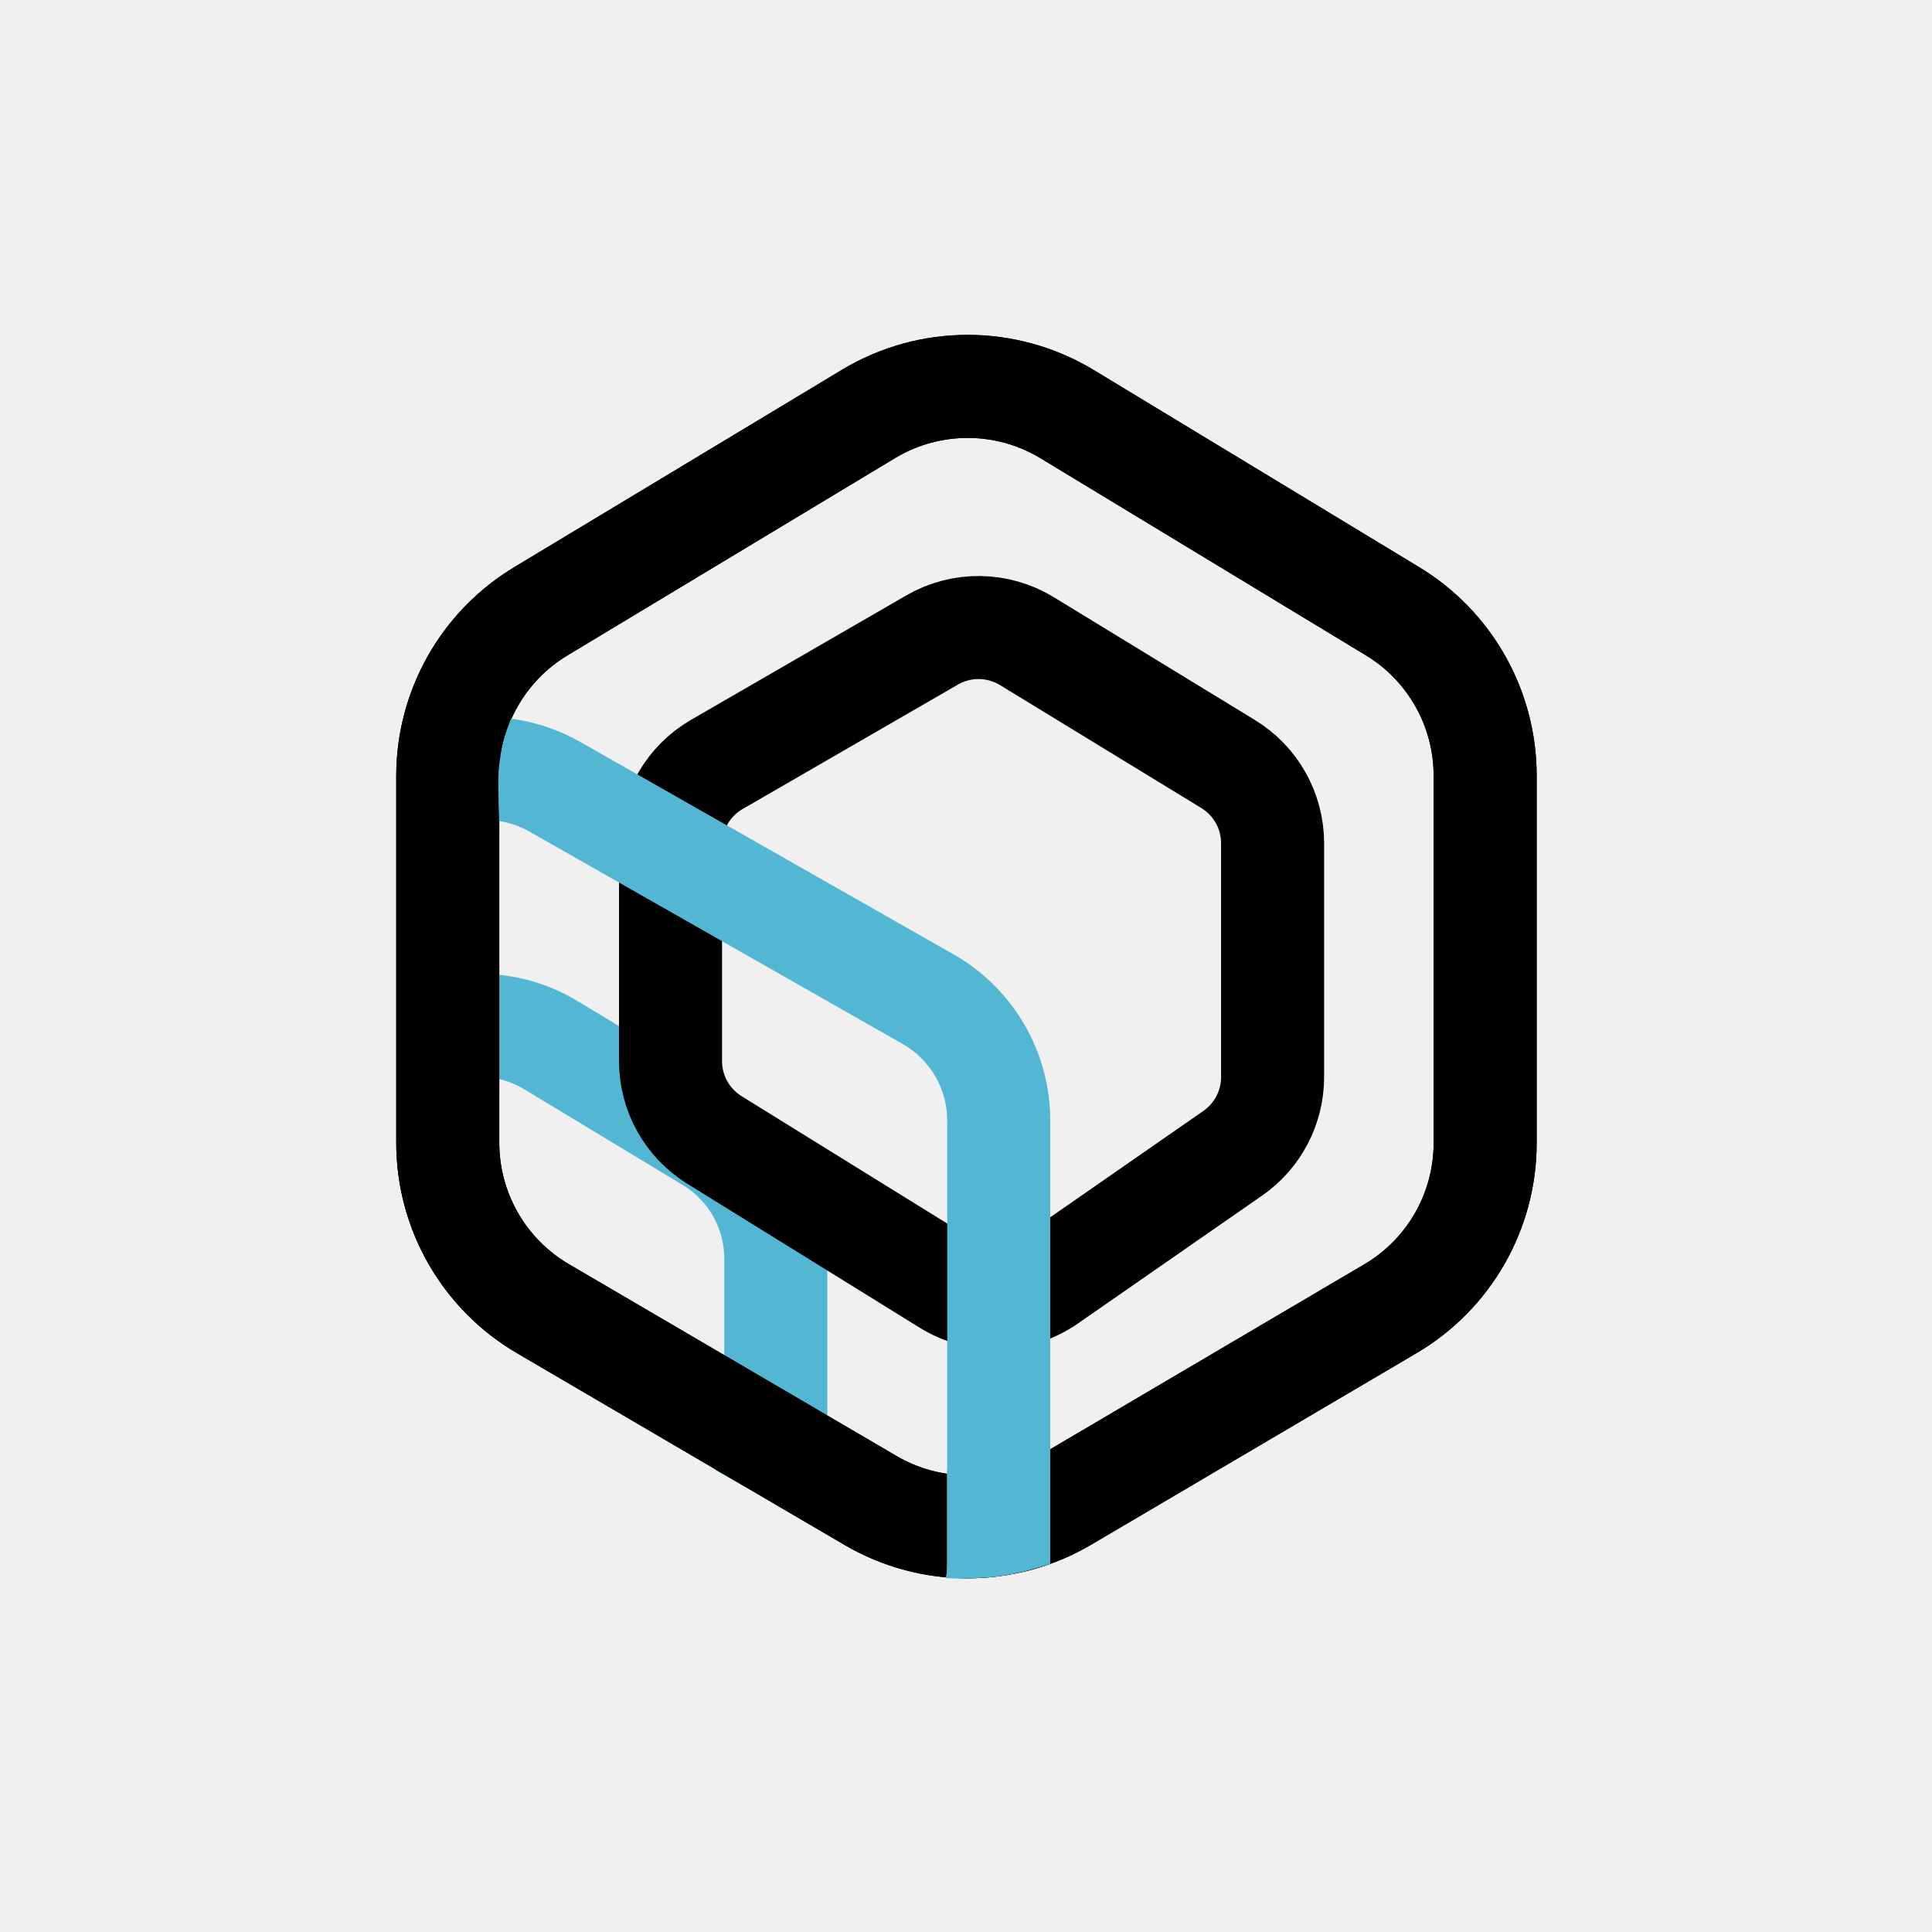
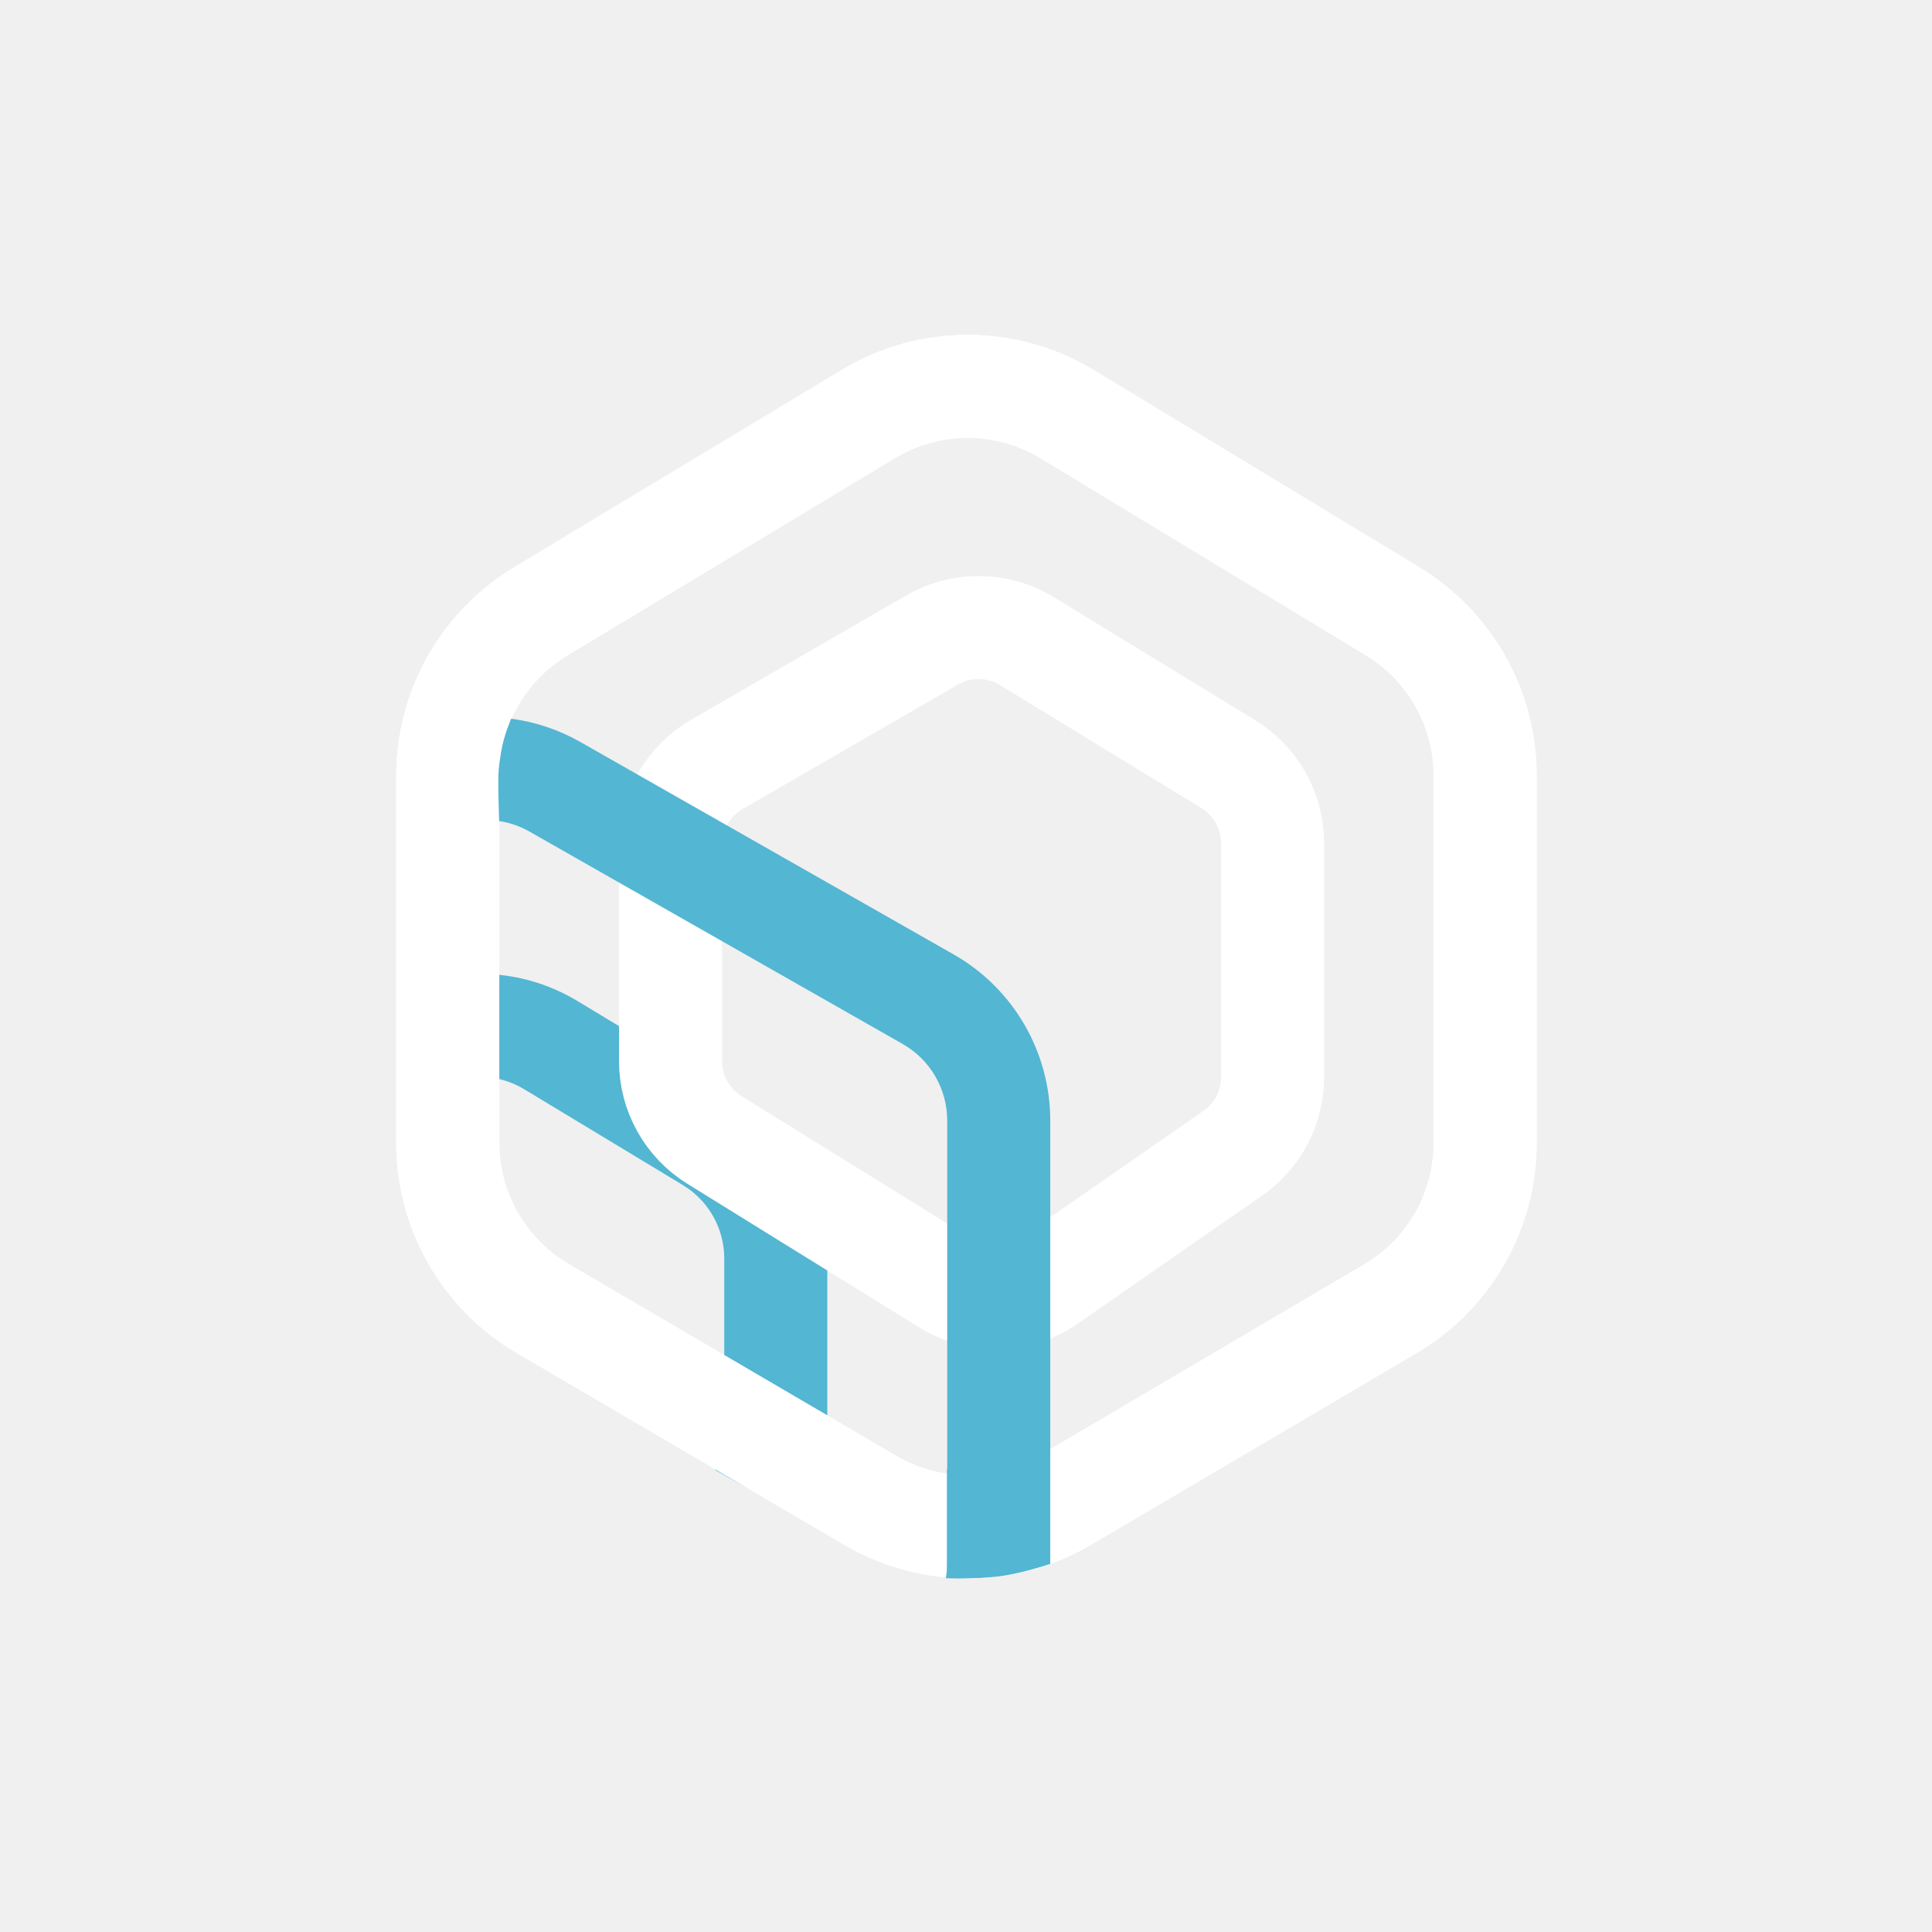
<svg xmlns="http://www.w3.org/2000/svg" viewBox="0 0 675 675" fill="none">
  <symbol id="lbc-logo" viewBox="0 0 675 675">
    <path d="M139 346.764C158.942 337.155 182.555 338.144 201.74 349.731H201.741L257.174 383.213H257.175C276.952 395.16 289.042 416.582 289.042 439.69V500.2C289.042 511.057 286.372 521.543 281.488 530.851C271.541 525.649 260.816 519.773 249.87 513.61C251.921 509.511 253.042 504.934 253.042 500.2V439.69C253.042 429.356 247.719 419.762 238.979 414.286L238.562 414.028L183.129 380.546C173.746 374.88 162.032 374.791 152.577 380.281L152.129 380.546L139 388.476V346.764Z" fill="#53B6D3" />
-     <path d="M234.269 295.116C234.269 283.548 240.438 272.857 250.453 267.068L325.672 223.594C335.944 217.657 348.641 217.811 358.767 223.994L429.105 266.95C438.739 272.834 444.616 283.309 444.616 294.597V376.312C444.616 386.926 439.416 396.867 430.698 402.921L366.315 447.628C355.712 454.991 341.751 455.356 330.778 448.559L249.605 398.277C240.07 392.371 234.269 381.953 234.269 370.737V295.116Z" stroke="currentColor" stroke-width="36" stroke-miterlimit="10" />
-     <path d="M156.436 271.115C156.436 247.559 168.774 225.724 188.953 213.571L303.422 144.63C324.795 131.758 351.542 131.792 372.882 144.718L486.51 213.547C506.605 225.72 518.881 247.507 518.881 271.002V399.349C518.881 423.142 506.295 445.16 485.792 457.233L372.167 524.142C351.183 536.499 325.155 536.532 304.141 524.228L189.67 457.206C169.085 445.154 156.436 423.09 156.436 399.237V271.115Z" stroke="currentColor" stroke-width="36" stroke-miterlimit="10" />
-     <path d="M156.436 271.115C156.436 247.559 168.774 225.724 188.953 213.571L303.422 144.63C324.795 131.758 351.542 131.792 372.882 144.718L486.51 213.547C506.605 225.72 518.881 247.507 518.881 271.002V399.349C518.881 423.142 506.295 445.16 485.792 457.233L372.167 524.142C351.183 536.499 325.155 536.532 304.141 524.228L189.67 457.206C169.085 445.154 156.436 423.09 156.436 399.237V271.115Z" stroke="currentColor" stroke-width="36" stroke-miterlimit="10" />
+     <path d="M234.269 295.116C234.269 283.548 240.438 272.857 250.453 267.068L325.672 223.594C335.944 217.657 348.641 217.811 358.767 223.994L429.105 266.95C438.739 272.834 444.616 283.309 444.616 294.597V376.312C444.616 386.926 439.416 396.867 430.698 402.921L366.315 447.628C355.712 454.991 341.751 455.356 330.778 448.559L249.605 398.277C240.07 392.371 234.269 381.953 234.269 370.737V295.116Z" stroke="white" stroke-width="36" stroke-miterlimit="10" />
+     <path d="M156.436 271.115C156.436 247.559 168.774 225.724 188.953 213.571L303.422 144.63C324.795 131.758 351.542 131.792 372.882 144.718L486.51 213.547C506.605 225.72 518.881 247.507 518.881 271.002V399.349C518.881 423.142 506.295 445.16 485.792 457.233L372.167 524.142C351.183 536.499 325.155 536.532 304.141 524.228L189.67 457.206C169.085 445.154 156.436 423.09 156.436 399.237V271.115Z" stroke="white" stroke-width="36" stroke-miterlimit="10" />
+     <path d="M156.436 271.115C156.436 247.559 168.774 225.724 188.953 213.571L303.422 144.63C324.795 131.758 351.542 131.792 372.882 144.718L486.51 213.547C506.605 225.72 518.881 247.507 518.881 271.002V399.349C518.881 423.142 506.295 445.16 485.792 457.233L372.167 524.142C351.183 536.499 325.155 536.532 304.141 524.228L189.67 457.206C169.085 445.154 156.436 423.09 156.436 399.237V271.115Z" stroke="white" stroke-width="36" stroke-miterlimit="10" />
    <path d="M330.865 513.222V551.24C330.865 551.24 340.811 551.885 349.804 550.631C358.796 549.377 366.836 546.223 366.836 546.223V505.236" fill="#53B6D3" />
    <path d="M178.586 251.098C186.967 252.209 195.19 254.922 202.783 259.243L333.197 333.466C354.063 345.341 366.938 367.518 366.938 391.527V545.986C366.938 546.126 366.935 546.266 366.935 546.405C358.693 549.052 346.183 551.864 331.038 551.406C330.853 551.401 330.661 551.39 330.464 551.375C330.776 549.614 330.938 547.812 330.938 545.986V391.527C330.938 380.438 324.992 370.217 315.392 364.754L184.977 290.53C181.646 288.635 178.053 287.412 174.385 286.86C174.249 282.603 174.097 277.184 174.097 274.074C174.097 270.074 174.097 268.574 175.097 262.574C176.014 257.072 178.409 251.503 178.586 251.098Z" fill="#53B6D3" />
  </symbol>
  <use href="#lbc-logo" />
</svg>
